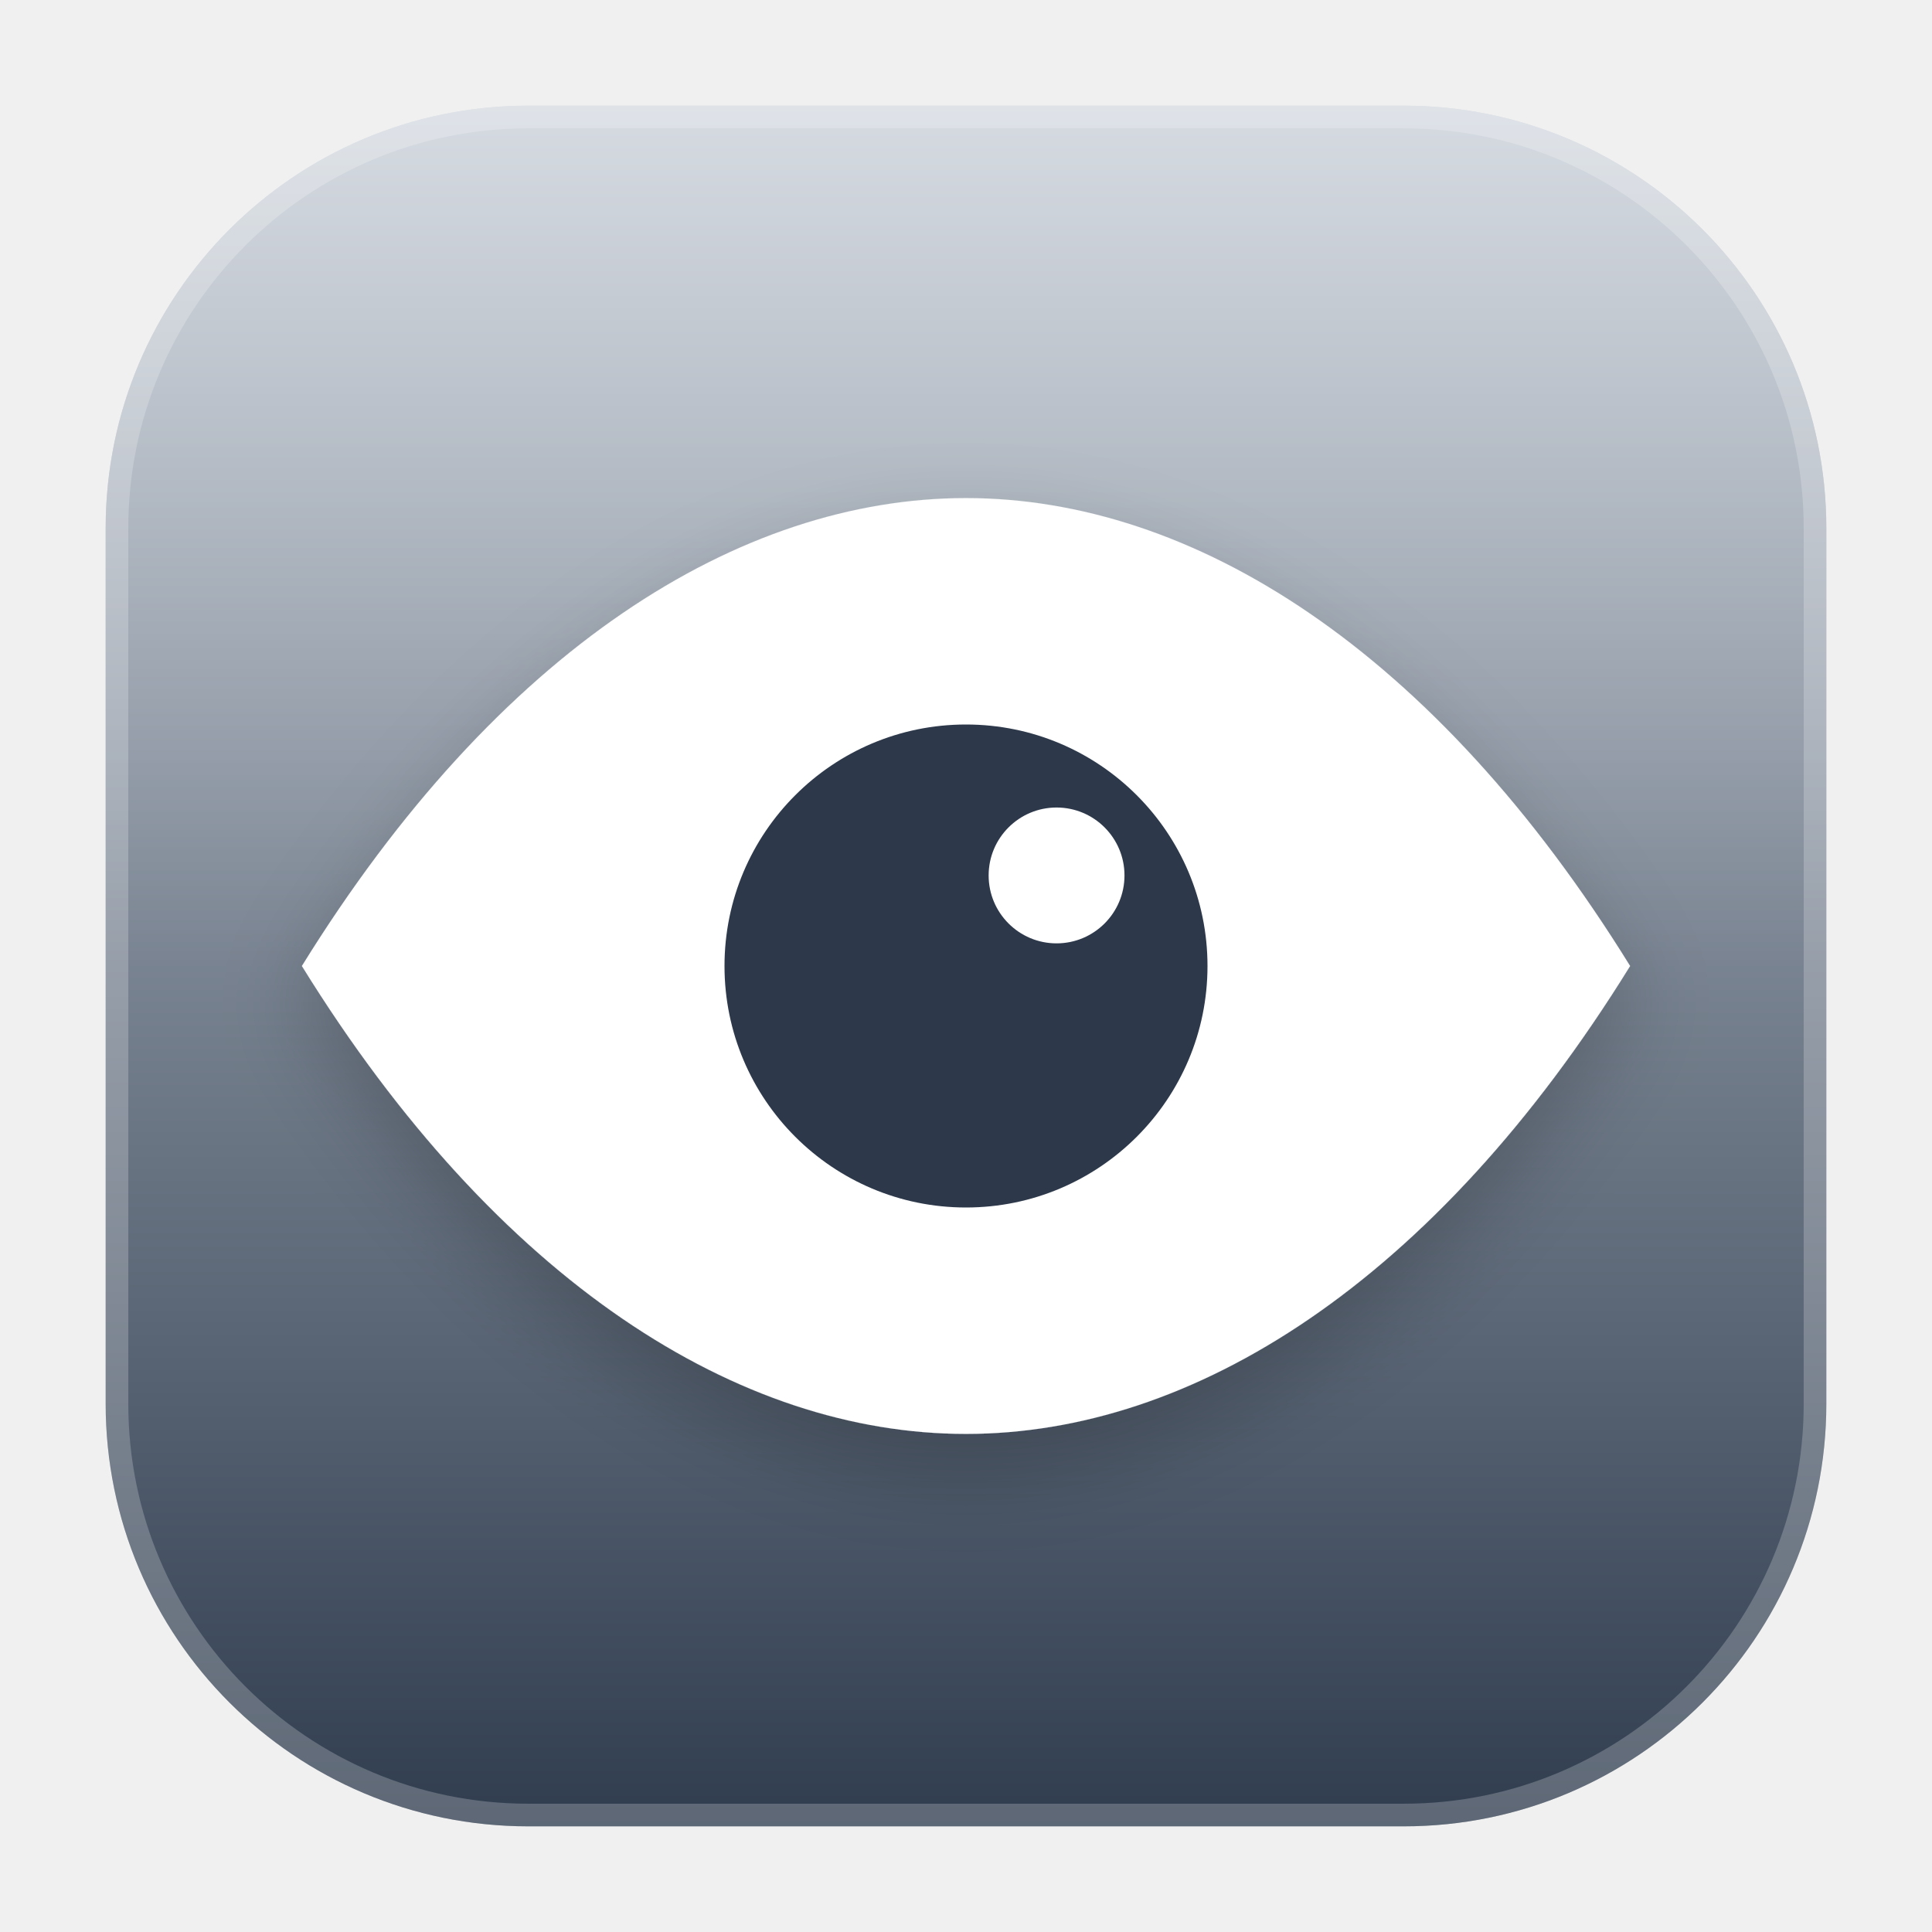
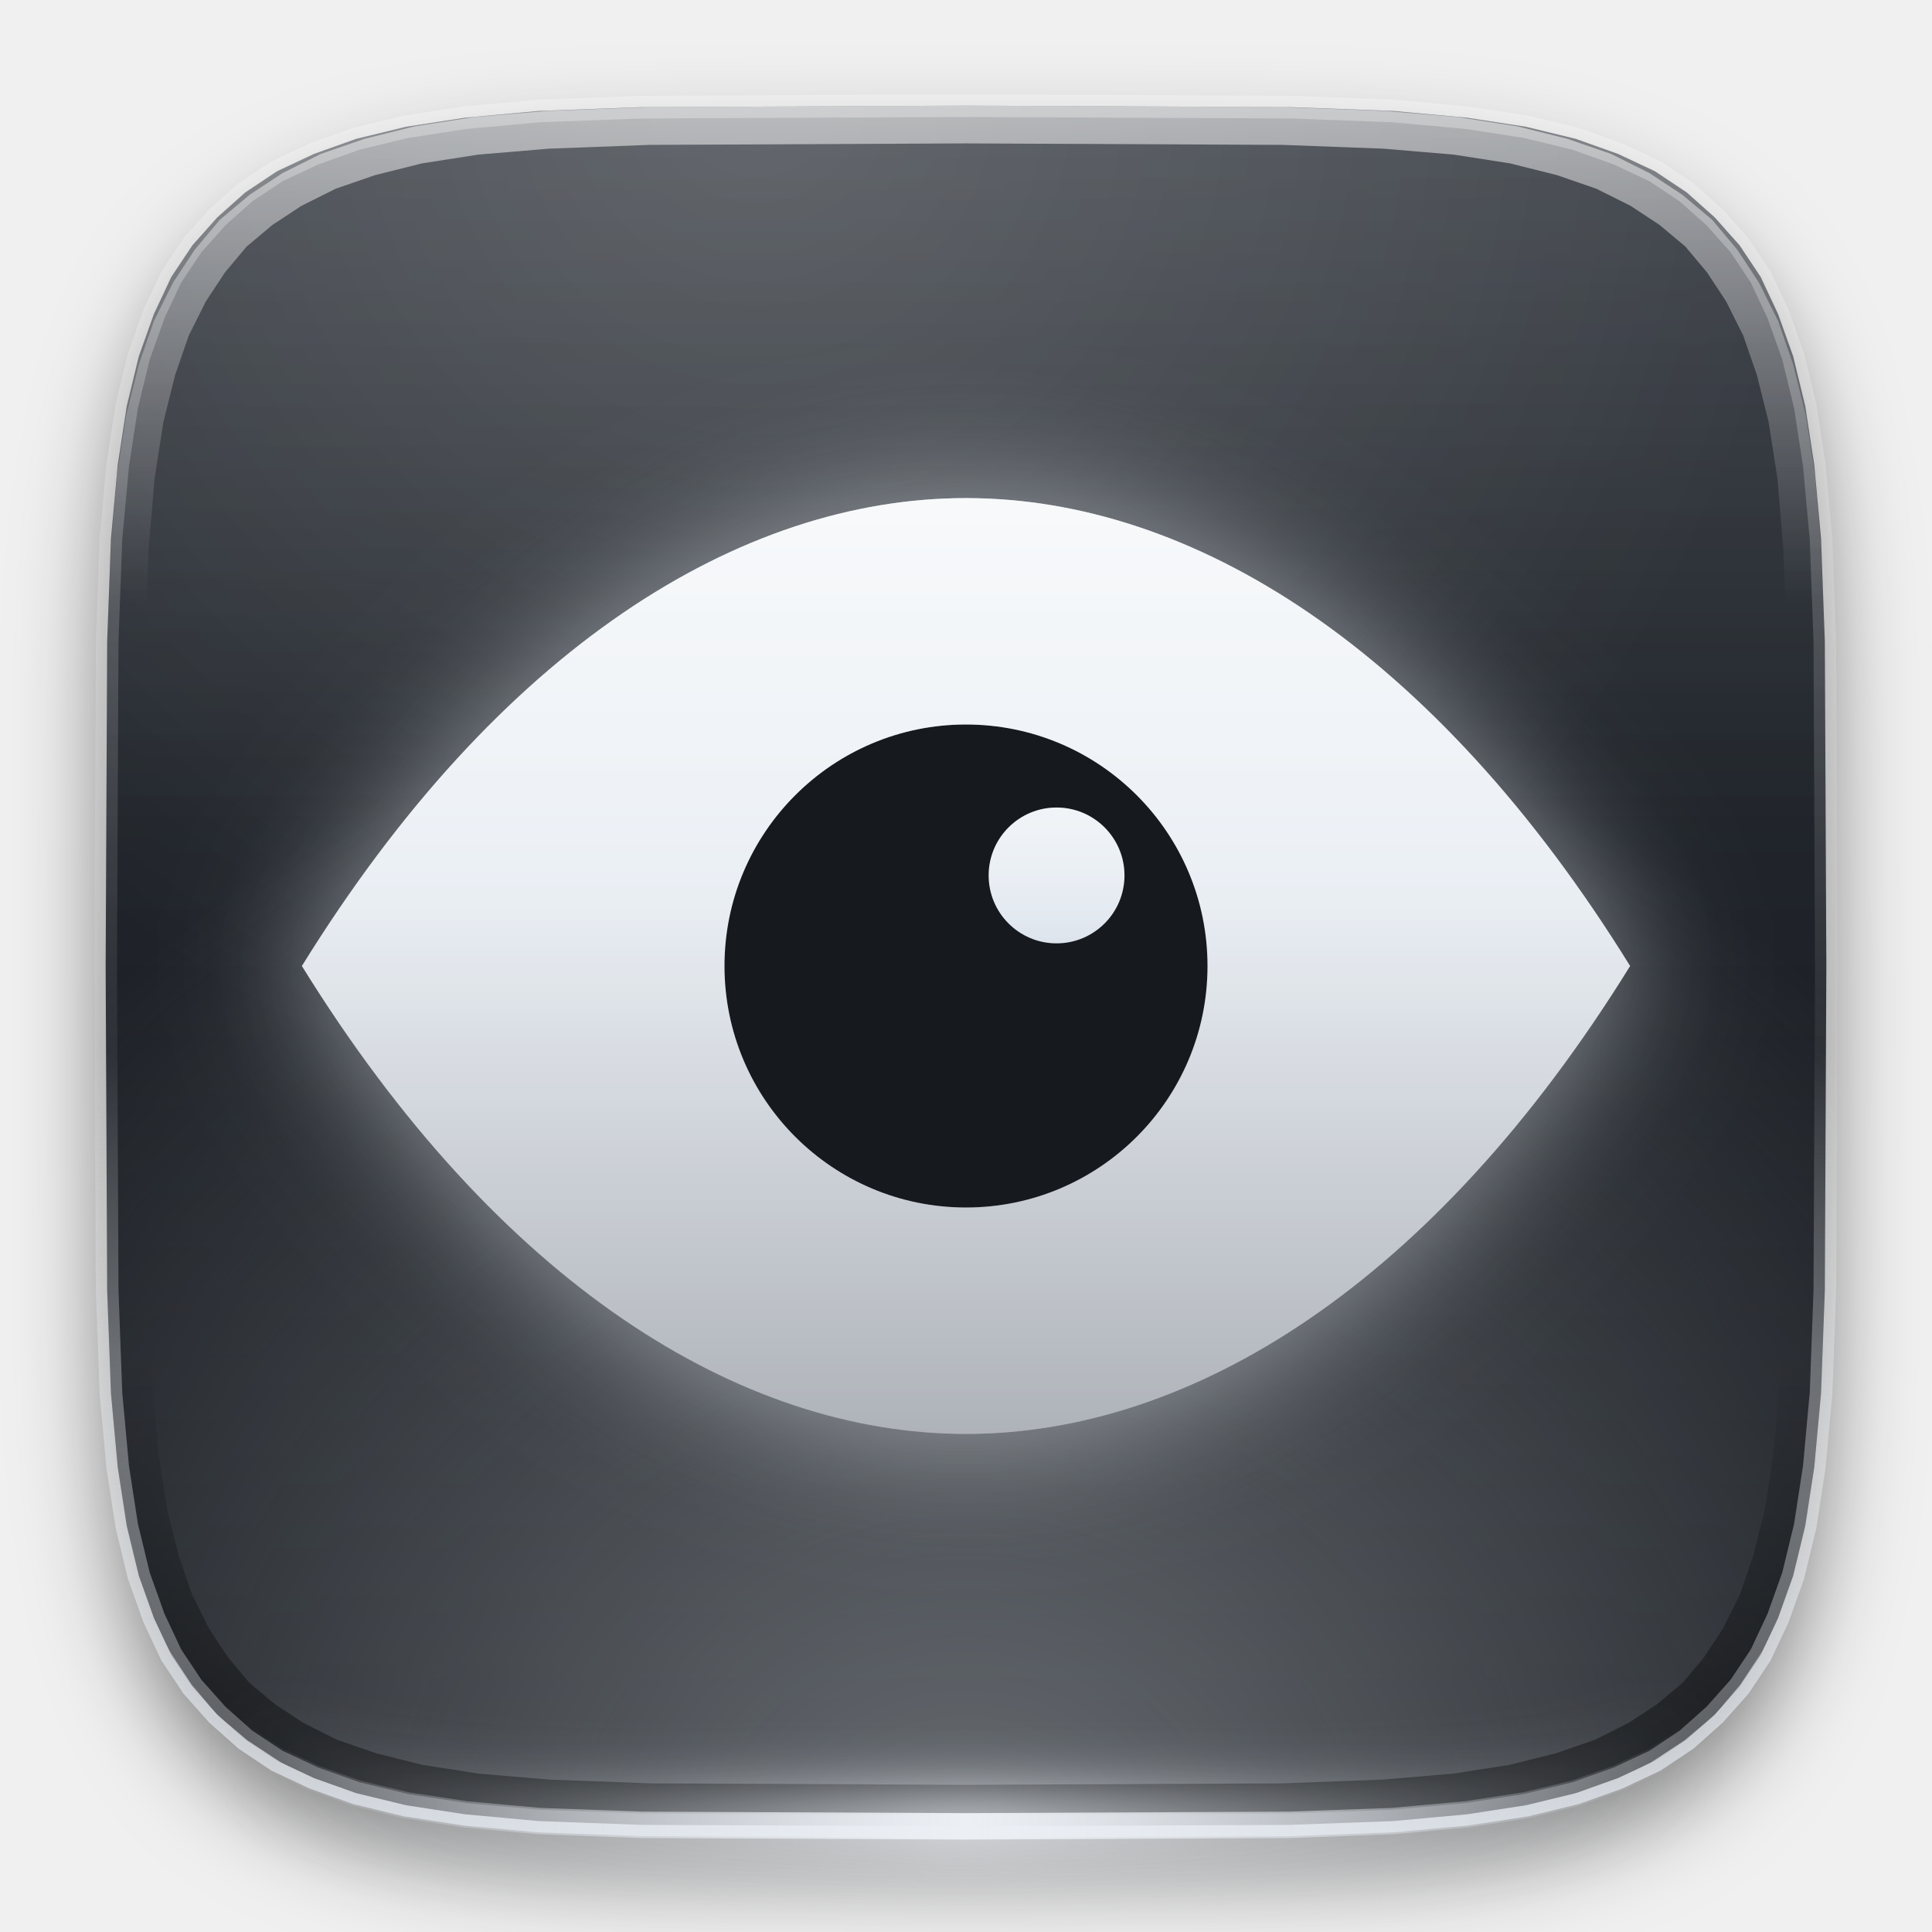
<svg xmlns="http://www.w3.org/2000/svg" viewBox="0 0 256 256" width="256" height="256">
  <defs>
-     <linearGradient id="g" x1="0" y1="0" x2="0" y2="1">
-       <stop offset="0" stop-color="#C2CAD4" />
-       <stop offset="1" stop-color="#2F3C4E" />
+     <linearGradient id="tile" x1="0" y1="0" x2="0" y2="1">
+       <stop offset="0" stop-color="#2B3038" />
+       <stop offset="1" stop-color="#121519" />
    </linearGradient>
-     <linearGradient id="s" x1="0" y1="0" x2="0" y2="1">
-       <stop offset="0" stop-color="#fff" stop-opacity=".34" />
-       <stop offset=".5" stop-color="#fff" stop-opacity="0" />
+     <radialGradient id="glow" cx=".5" cy="1.04" r=".72">
+       <stop offset="0" stop-color="#E2E8F0" stop-opacity=".42" />
+       <stop offset="1" stop-color="#E2E8F0" stop-opacity="0" />
+     </radialGradient>
+     <linearGradient id="sheen" x1="0" y1="0" x2="0" y2="1">
+       <stop offset="0" stop-color="#fff" stop-opacity=".14" />
+       <stop offset=".42" stop-color="#fff" stop-opacity="0" />
    </linearGradient>
-     <filter id="d" x="-20%" y="-20%" width="140%" height="150%">
-       <feDropShadow dx="0" dy="5" stdDeviation="6" flood-color="#000" flood-opacity=".22" />
+     <radialGradient id="spec" cx=".38" cy="0" r=".6">
+       <stop offset="0" stop-color="#fff" stop-opacity=".16" />
+       <stop offset="1" stop-color="#fff" stop-opacity="0" />
+     </radialGradient>
+     <linearGradient id="rim" x1="0" y1="0" x2="0" y2="1">
+       <stop offset="0" stop-color="#fff" stop-opacity=".30" />
+       <stop offset=".55" stop-color="#fff" stop-opacity=".06" />
+       <stop offset="1" stop-color="#E2E8F0" stop-opacity=".75" />
+     </linearGradient>
+     <linearGradient id="hi" gradientUnits="userSpaceOnUse" x1="0" y1="14" x2="0" y2="80">
+       <stop offset="0" stop-color="#fff" stop-opacity=".55" />
+       <stop offset="1" stop-color="#fff" stop-opacity="0" />
+     </linearGradient>
+     <linearGradient id="lo" gradientUnits="userSpaceOnUse" x1="0" y1="180" x2="0" y2="242">
+       <stop offset="0" stop-color="#000" stop-opacity="0" />
+       <stop offset="1" stop-color="#000" stop-opacity=".55" />
+     </linearGradient>
+     <filter id="drop" x="-20%" y="-20%" width="140%" height="150%">
+       <feGaussianBlur stdDeviation="6" />
+       <feOffset dy="6" />
    </filter>
+     <clipPath id="inside">
+       <path d="M242.0 128.0 L241.8 171.0 L241.3 184.6 L240.4 194.4 L239.2 202.2 L237.6 208.8 L235.6 214.4 L233.3 219.3 L230.5 223.5 L227.2 227.2 L223.5 230.5 L219.3 233.3 L214.4 235.6 L208.8 237.6 L202.2 239.2 L194.4 240.4 L184.6 241.3 L171.0 241.8 L128.0 242.0 L85.0 241.8 L71.4 241.3 L61.6 240.4 L53.8 239.2 L47.2 237.6 L41.6 235.6 L36.7 233.3 L32.5 230.5 L28.8 227.2 L25.5 223.5 L22.7 219.3 L20.4 214.4 L18.4 208.8 L16.8 202.2 L15.6 194.4 L14.7 184.6 L14.2 171.0 L14.0 128.0 L14.2 85.0 L14.7 71.4 L15.6 61.6 L16.8 53.8 L18.4 47.2 L20.4 41.6 L22.7 36.7 L25.5 32.5 L28.8 28.8 L32.5 25.5 L36.7 22.7 L41.6 20.4 L47.2 18.4 L53.8 16.8 L61.6 15.6 L71.4 14.7 L85.0 14.2 L128.0 14.0 L171.0 14.2 L184.6 14.7 L194.4 15.6 L202.2 16.8 L208.8 18.4 L214.4 20.4 L219.3 22.7 L223.5 25.5 L227.2 28.8 L230.5 32.5 L233.3 36.7 L235.6 41.6 L237.6 47.2 L239.2 53.8 L240.4 61.6 L241.3 71.4 L241.8 85.0Z" />
+     </clipPath>
+     <linearGradient id="ink" x1="0" y1="0" x2="0" y2="1">
+       <stop offset="0" stop-color="#EEF2F6" />
+       <stop offset="1" stop-color="#E2E8F0" />
+     </linearGradient>
+     <filter id="halo" x="-30%" y="-30%" width="160%" height="160%">
+       <feGaussianBlur stdDeviation="9" />
+     </filter>
+     <filter id="soft" x="-40%" y="-40%" width="180%" height="180%">
+       <feGaussianBlur stdDeviation="4" />
+     </filter>
+     <mask id="shape" maskUnits="userSpaceOnUse" x="0" y="0" width="256" height="256">
+       <path fill="#fff" d="M40 128c26-42 58-62 88-62s62 20 88 62c-26 42-58 62-88 62s-62-20-88-62z" />
+       <circle fill="#000" cx="128" cy="128" r="32" />
+       <circle fill="#fff" cx="140" cy="116" r="9" />
+     </mask>
+     <linearGradient id="gloss" gradientUnits="userSpaceOnUse" x1="0" y1="56" x2="0" y2="200">
+       <stop offset="0" stop-color="#fff" stop-opacity=".62" />
+       <stop offset=".42" stop-color="#fff" stop-opacity=".08" />
+       <stop offset=".43" stop-color="#fff" stop-opacity="0" />
+       <stop offset="1" stop-color="#fff" stop-opacity="0" />
+     </linearGradient>
+     <linearGradient id="foot" gradientUnits="userSpaceOnUse" x1="0" y1="120" x2="0" y2="206">
+       <stop offset="0" stop-color="#000" stop-opacity="0" />
+       <stop offset="1" stop-color="#000" stop-opacity=".28" />
+     </linearGradient>
+     <linearGradient id="ring" gradientUnits="userSpaceOnUse" x1="14" y1="0" x2="242" y2="0">
+       <stop offset=".08" stop-color="#E2E8F0" stop-opacity="0" />
+       <stop offset=".5" stop-color="#ECF0F5" />
+       <stop offset=".92" stop-color="#E2E8F0" stop-opacity="0" />
+     </linearGradient>
+     <clipPath id="low">
+       <rect x="0" y="196" width="256" height="60" />
+     </clipPath>
  </defs>
-   <rect x="14" y="14" width="228" height="228" rx="56" fill="url(#g)" />
-   <rect x="14" y="14" width="228" height="228" rx="56" fill="url(#s)" />
-   <rect x="15.5" y="15.5" width="225" height="225" rx="54.5" fill="none" stroke="#fff" stroke-opacity=".22" stroke-width="3" />
-   <g filter="url(#d)">
-     <path fill="#fff" d="M40 128c26-42 58-62 88-62s62 20 88 62c-26 42-58 62-88 62s-62-20-88-62z" />
-     <circle fill="#2D394B" cx="128" cy="128" r="32" />
-     <circle fill="#fff" cx="140" cy="116" r="9" />
+   <path d="M242.0 128.0 L241.8 171.0 L241.3 184.6 L240.4 194.4 L239.2 202.2 L237.6 208.8 L235.6 214.4 L233.3 219.3 L230.5 223.5 L227.2 227.2 L223.5 230.5 L219.3 233.3 L214.4 235.6 L208.8 237.6 L202.2 239.2 L194.4 240.4 L184.6 241.3 L171.0 241.8 L128.0 242.0 L85.0 241.8 L71.4 241.3 L61.6 240.4 L53.8 239.2 L47.2 237.6 L41.6 235.6 L36.7 233.3 L32.5 230.5 L28.8 227.2 L25.5 223.5 L22.7 219.3 L20.4 214.4 L18.4 208.8 L16.8 202.2 L15.6 194.4 L14.7 184.6 L14.2 171.0 L14.0 128.0 L14.2 85.0 L14.7 71.4 L15.6 61.6 L16.8 53.8 L18.4 47.2 L20.4 41.6 L22.7 36.7 L25.5 32.5 L28.8 28.8 L32.5 25.5 L36.7 22.7 L41.6 20.4 L47.2 18.4 L53.8 16.8 L61.6 15.6 L71.4 14.7 L85.0 14.2 L128.0 14.0 L171.0 14.2 L184.6 14.7 L194.4 15.6 L202.2 16.8 L208.8 18.4 L214.4 20.4 L219.3 22.7 L223.5 25.5 L227.2 28.8 L230.5 32.5 L233.3 36.7 L235.6 41.6 L237.6 47.2 L239.2 53.8 L240.4 61.6 L241.3 71.4 L241.8 85.0Z" fill="#000" opacity=".5" filter="url(#drop)" />
+   <path d="M242.0 128.0 L241.8 171.0 L241.3 184.6 L240.4 194.4 L239.2 202.2 L237.6 208.8 L235.6 214.4 L233.3 219.3 L230.5 223.5 L227.2 227.2 L223.5 230.5 L219.3 233.3 L214.4 235.6 L208.8 237.6 L202.2 239.2 L194.4 240.4 L184.6 241.3 L171.0 241.8 L128.0 242.0 L85.0 241.8 L71.4 241.3 L61.6 240.4 L53.8 239.2 L47.2 237.6 L41.6 235.6 L36.7 233.3 L32.5 230.5 L28.8 227.2 L25.5 223.5 L22.7 219.3 L20.4 214.4 L18.4 208.8 L16.8 202.2 L15.6 194.4 L14.7 184.6 L14.2 171.0 L14.0 128.0 L14.2 85.0 L14.7 71.4 L15.6 61.6 L16.8 53.8 L18.4 47.2 L20.4 41.6 L22.7 36.7 L25.5 32.5 L28.8 28.8 L32.5 25.5 L36.7 22.7 L41.6 20.4 L47.2 18.4 L53.8 16.8 L61.6 15.6 L71.4 14.7 L85.0 14.2 L128.0 14.0 L171.0 14.2 L184.6 14.7 L194.4 15.6 L202.2 16.8 L208.8 18.4 L214.4 20.4 L219.3 22.7 L223.5 25.5 L227.2 28.8 L230.5 32.5 L233.3 36.7 L235.6 41.6 L237.6 47.2 L239.2 53.8 L240.4 61.6 L241.3 71.4 L241.8 85.0Z" fill="url(#tile)" />
+   <path d="M242.0 128.0 L241.8 171.0 L241.3 184.6 L240.4 194.4 L239.2 202.2 L237.6 208.8 L235.6 214.4 L233.3 219.3 L230.5 223.5 L227.2 227.2 L223.5 230.5 L219.3 233.3 L214.4 235.6 L208.8 237.6 L202.2 239.2 L194.4 240.4 L184.6 241.3 L171.0 241.8 L128.0 242.0 L85.0 241.8 L71.4 241.3 L61.6 240.4 L53.8 239.2 L47.2 237.6 L41.6 235.6 L36.7 233.3 L32.5 230.5 L28.8 227.2 L25.5 223.5 L22.7 219.3 L20.4 214.4 L18.4 208.8 L16.8 202.2 L15.6 194.4 L14.7 184.6 L14.2 171.0 L14.0 128.0 L14.2 85.0 L14.7 71.4 L15.6 61.6 L16.8 53.8 L18.4 47.2 L20.4 41.6 L22.7 36.7 L25.5 32.5 L28.8 28.8 L32.5 25.5 L36.7 22.7 L41.6 20.4 L47.2 18.4 L53.8 16.8 L61.6 15.6 L71.4 14.7 L85.0 14.2 L128.0 14.0 L171.0 14.2 L184.6 14.7 L194.4 15.6 L202.2 16.8 L208.8 18.4 L214.4 20.4 L219.3 22.7 L223.5 25.5 L227.2 28.8 L230.5 32.5 L233.3 36.7 L235.6 41.6 L237.6 47.2 L239.2 53.8 L240.4 61.6 L241.3 71.4 L241.8 85.0Z" fill="url(#spec)" />
+   <path d="M242.0 128.0 L241.8 171.0 L241.3 184.6 L240.4 194.4 L239.2 202.2 L237.6 208.8 L235.6 214.4 L233.3 219.3 L230.5 223.5 L227.2 227.2 L223.5 230.5 L219.3 233.3 L214.4 235.6 L208.8 237.6 L202.2 239.2 L194.4 240.4 L184.6 241.3 L171.0 241.8 L128.0 242.0 L85.0 241.8 L71.4 241.3 L61.6 240.4 L53.8 239.2 L47.2 237.6 L41.6 235.6 L36.7 233.3 L32.5 230.5 L28.8 227.2 L25.5 223.5 L22.7 219.3 L20.4 214.4 L18.4 208.8 L16.8 202.2 L15.6 194.4 L14.7 184.6 L14.2 171.0 L14.0 128.0 L14.2 85.0 L14.7 71.4 L15.6 61.6 L16.8 53.8 L18.4 47.2 L20.4 41.6 L22.7 36.7 L25.5 32.5 L28.8 28.8 L32.5 25.5 L36.7 22.7 L41.6 20.4 L47.2 18.4 L53.8 16.8 L61.6 15.6 L71.4 14.7 L85.0 14.2 L128.0 14.0 L171.0 14.2 L184.6 14.7 L194.4 15.6 L202.2 16.8 L208.8 18.4 L214.4 20.4 L219.3 22.7 L223.5 25.5 L227.2 28.8 L230.5 32.5 L233.3 36.7 L235.6 41.6 L237.6 47.2 L239.2 53.8 L240.4 61.6 L241.3 71.4 L241.8 85.0Z" fill="url(#glow)" />
+   <path d="M242.0 128.0 L241.8 171.0 L241.3 184.6 L240.4 194.4 L239.2 202.2 L237.6 208.8 L235.6 214.4 L233.3 219.3 L230.5 223.5 L227.2 227.2 L223.5 230.5 L219.3 233.3 L214.4 235.6 L208.8 237.6 L202.2 239.2 L194.4 240.4 L184.6 241.3 L171.0 241.8 L128.0 242.0 L85.0 241.8 L71.4 241.3 L61.6 240.4 L53.8 239.2 L47.2 237.6 L41.6 235.6 L36.7 233.3 L32.5 230.5 L28.8 227.2 L25.5 223.5 L22.7 219.3 L20.4 214.4 L18.4 208.8 L16.8 202.2 L15.6 194.4 L14.7 184.6 L14.2 171.0 L14.0 128.0 L14.2 85.0 L14.7 71.4 L15.6 61.6 L16.8 53.8 L18.4 47.2 L20.4 41.6 L22.7 36.7 L25.5 32.5 L28.8 28.8 L32.5 25.5 L36.7 22.7 L41.6 20.4 L47.2 18.4 L53.8 16.8 L61.6 15.6 L71.4 14.7 L85.0 14.2 L128.0 14.0 L171.0 14.2 L184.6 14.7 L194.4 15.6 L202.2 16.8 L208.8 18.4 L214.4 20.4 L219.3 22.7 L223.5 25.5 L227.2 28.8 L230.5 32.5 L233.3 36.7 L235.6 41.6 L237.6 47.2 L239.2 53.8 L240.4 61.6 L241.3 71.4 L241.8 85.0Z" fill="url(#sheen)" />
+   <g filter="url(#halo)" opacity=".55">
+     <path fill="#E2E8F0" d="M40 128c26-42 58-62 88-62s62 20 88 62c-26 42-58 62-88 62s-62-20-88-62z" />
+     <circle fill="#E2E8F0" cx="128" cy="128" r="32" />
+     <circle fill="#E2E8F0" cx="140" cy="116" r="9" />
+   </g>
+   <path fill="url(#ink)" d="M40 128c26-42 58-62 88-62s62 20 88 62c-26 42-58 62-88 62s-62-20-88-62z" />
+   <circle fill="#16191E" cx="128" cy="128" r="32" />
+   <circle fill="url(#ink)" cx="140" cy="116" r="9" />
+   <rect width="256" height="256" fill="url(#gloss)" mask="url(#shape)" />
+   <rect width="256" height="256" fill="url(#foot)" mask="url(#shape)" />
+   <path d="M242.0 128.0 L241.8 171.0 L241.3 184.6 L240.4 194.4 L239.2 202.2 L237.6 208.8 L235.6 214.4 L233.3 219.3 L230.5 223.5 L227.2 227.2 L223.5 230.5 L219.3 233.3 L214.4 235.6 L208.8 237.6 L202.2 239.2 L194.4 240.4 L184.6 241.3 L171.0 241.8 L128.0 242.0 L85.0 241.8 L71.4 241.3 L61.6 240.4 L53.8 239.2 L47.2 237.6 L41.6 235.6 L36.7 233.3 L32.5 230.5 L28.8 227.2 L25.5 223.5 L22.7 219.3 L20.4 214.4 L18.4 208.8 L16.8 202.2 L15.6 194.4 L14.7 184.6 L14.2 171.0 L14.0 128.0 L14.2 85.0 L14.7 71.4 L15.6 61.6 L16.8 53.8 L18.4 47.2 L20.4 41.6 L22.7 36.7 L25.5 32.5 L28.8 28.8 L32.5 25.5 L36.7 22.7 L41.6 20.4 L47.2 18.4 L53.8 16.8 L61.6 15.6 L71.4 14.7 L85.0 14.2 L128.0 14.0 L171.0 14.2 L184.6 14.7 L194.4 15.6 L202.2 16.8 L208.8 18.4 L214.4 20.4 L219.3 22.7 L223.5 25.5 L227.2 28.8 L230.5 32.5 L233.3 36.7 L235.6 41.6 L237.6 47.2 L239.2 53.8 L240.4 61.6 L241.3 71.4 L241.8 85.0Z" fill="none" stroke="url(#rim)" stroke-width="3" />
+   <g clip-path="url(#inside)">
+     <path d="M239.5 128.0 L239.3 170.0 L238.8 183.4 L238.0 192.9 L236.8 200.6 L235.2 207.0 L233.3 212.5 L230.9 217.3 L228.2 221.4 L225.1 225.1 L221.4 228.2 L217.3 230.9 L212.5 233.3 L207.0 235.2 L200.6 236.8 L192.9 238.0 L183.4 238.8 L170.0 239.3 L128.0 239.5 L86.0 239.3 L72.6 238.8 L63.1 238.0 L55.4 236.8 L49.0 235.2 L43.5 233.3 L38.7 230.9 L34.6 228.2 L30.9 225.1 L27.8 221.4 L25.1 217.3 L22.7 212.5 L20.8 207.0 L19.2 200.6 L18.0 192.9 L17.2 183.4 L16.7 170.0 L16.5 128.0 L16.7 86.0 L17.2 72.6 L18.0 63.1 L19.2 55.4 L20.8 49.0 L22.7 43.5 L25.1 38.7 L27.8 34.6 L30.9 30.9 L34.6 27.8 L38.7 25.1 L43.5 22.7 L49.0 20.8 L55.4 19.2 L63.1 18.0 L72.6 17.2 L86.0 16.7 L128.0 16.5 L170.0 16.7 L183.4 17.2 L192.9 18.0 L200.6 19.2 L207.0 20.8 L212.5 22.7 L217.3 25.1 L221.4 27.8 L225.1 30.9 L228.2 34.6 L230.9 38.7 L233.3 43.5 L235.2 49.0 L236.8 55.4 L238.0 63.1 L238.8 72.6 L239.3 86.0Z" fill="none" stroke="url(#hi)" stroke-width="5" />
+     <path d="M239.5 128.0 L239.3 170.0 L238.8 183.4 L238.0 192.9 L236.8 200.6 L235.2 207.0 L233.3 212.5 L230.9 217.3 L228.2 221.4 L225.1 225.1 L221.4 228.2 L217.3 230.9 L212.5 233.3 L207.0 235.2 L200.6 236.8 L192.9 238.0 L183.4 238.8 L170.0 239.3 L128.0 239.5 L86.0 239.3 L72.6 238.8 L63.1 238.0 L55.4 236.8 L49.0 235.2 L43.5 233.3 L38.7 230.9 L34.6 228.2 L30.9 225.1 L27.8 221.4 L25.1 217.3 L22.7 212.5 L20.8 207.0 L19.2 200.6 L18.0 192.9 L17.2 183.4 L16.7 170.0 L16.5 128.0 L16.7 86.0 L17.2 72.6 L18.0 63.1 L19.2 55.4 L20.8 49.0 L22.7 43.5 L25.1 38.7 L27.8 34.6 L30.9 30.9 L34.6 27.8 L38.7 25.1 L43.5 22.7 L49.0 20.8 L55.4 19.2 L63.1 18.0 L72.6 17.2 L86.0 16.7 L128.0 16.5 L170.0 16.7 L183.4 17.2 L192.9 18.0 L200.6 19.2 L207.0 20.8 L212.5 22.7 L217.3 25.1 L221.4 27.8 L225.1 30.9 L228.2 34.6 L230.9 38.7 L233.3 43.5 L235.2 49.0 L236.8 55.4 L238.0 63.1 L238.8 72.6 L239.3 86.0Z" fill="none" stroke="url(#lo)" stroke-width="6" />
+   </g>
+   <g clip-path="url(#low)">
+     <path d="M242.0 128.0 L241.8 171.0 L241.3 184.6 L240.4 194.4 L239.2 202.2 L237.6 208.8 L235.6 214.4 L233.3 219.3 L230.5 223.5 L227.2 227.2 L223.5 230.5 L219.3 233.3 L214.4 235.6 L208.8 237.6 L202.2 239.2 L194.4 240.4 L184.6 241.3 L171.0 241.8 L128.0 242.0 L85.0 241.8 L71.4 241.3 L61.6 240.4 L53.8 239.2 L47.2 237.6 L41.6 235.6 L36.7 233.3 L32.5 230.5 L28.8 227.2 L25.5 223.5 L22.7 219.3 L20.4 214.4 L18.4 208.8 L16.8 202.2 L15.6 194.4 L14.7 184.6 L14.2 171.0 L14.0 128.0 L14.2 85.0 L14.7 71.4 L15.6 61.6 L16.8 53.8 L18.4 47.2 L20.4 41.6 L22.7 36.7 L25.5 32.5 L28.8 28.8 L32.5 25.5 L36.7 22.7 L41.6 20.4 L47.2 18.4 L53.8 16.8 L61.6 15.6 L71.4 14.7 L85.0 14.2 L128.0 14.0 L171.0 14.2 L184.6 14.7 L194.4 15.6 L202.2 16.8 L208.8 18.4 L214.4 20.4 L219.3 22.7 L223.5 25.5 L227.2 28.8 L230.5 32.5 L233.3 36.7 L235.6 41.6 L237.6 47.2 L239.2 53.8 L240.4 61.6 L241.3 71.4 L241.8 85.0Z" fill="none" stroke="url(#ring)" stroke-width="9" filter="url(#soft)" opacity=".9" />
+     <path d="M242.0 128.0 L241.8 171.0 L241.3 184.6 L240.4 194.4 L239.2 202.2 L237.6 208.8 L235.6 214.4 L233.3 219.3 L230.5 223.5 L227.2 227.2 L223.5 230.5 L219.3 233.3 L214.4 235.6 L208.8 237.6 L202.2 239.2 L194.4 240.4 L184.6 241.3 L171.0 241.8 L128.0 242.0 L85.0 241.8 L71.4 241.3 L61.6 240.4 L53.8 239.2 L47.2 237.6 L41.6 235.6 L36.7 233.3 L32.5 230.5 L28.8 227.2 L25.5 223.5 L22.7 219.3 L20.4 214.4 L18.4 208.8 L16.8 202.2 L15.6 194.4 L14.7 184.6 L14.2 171.0 L14.0 128.0 L14.2 85.0 L14.7 71.4 L15.6 61.6 L16.8 53.8 L18.4 47.2 L20.4 41.6 L22.7 36.7 L25.5 32.5 L28.8 28.8 L32.5 25.5 L36.7 22.7 L41.6 20.4 L47.2 18.4 L53.8 16.8 L61.6 15.6 L71.4 14.7 L85.0 14.2 L128.0 14.0 L171.0 14.2 L184.6 14.7 L194.4 15.6 L202.2 16.8 L208.8 18.4 L214.4 20.4 L219.3 22.7 L223.5 25.5 L227.2 28.8 L230.5 32.5 L233.3 36.7 L235.6 41.6 L237.6 47.2 L239.2 53.8 L240.4 61.6 L241.3 71.4 L241.8 85.0Z" fill="none" stroke="url(#ring)" stroke-width="3.5" />
  </g>
</svg>
